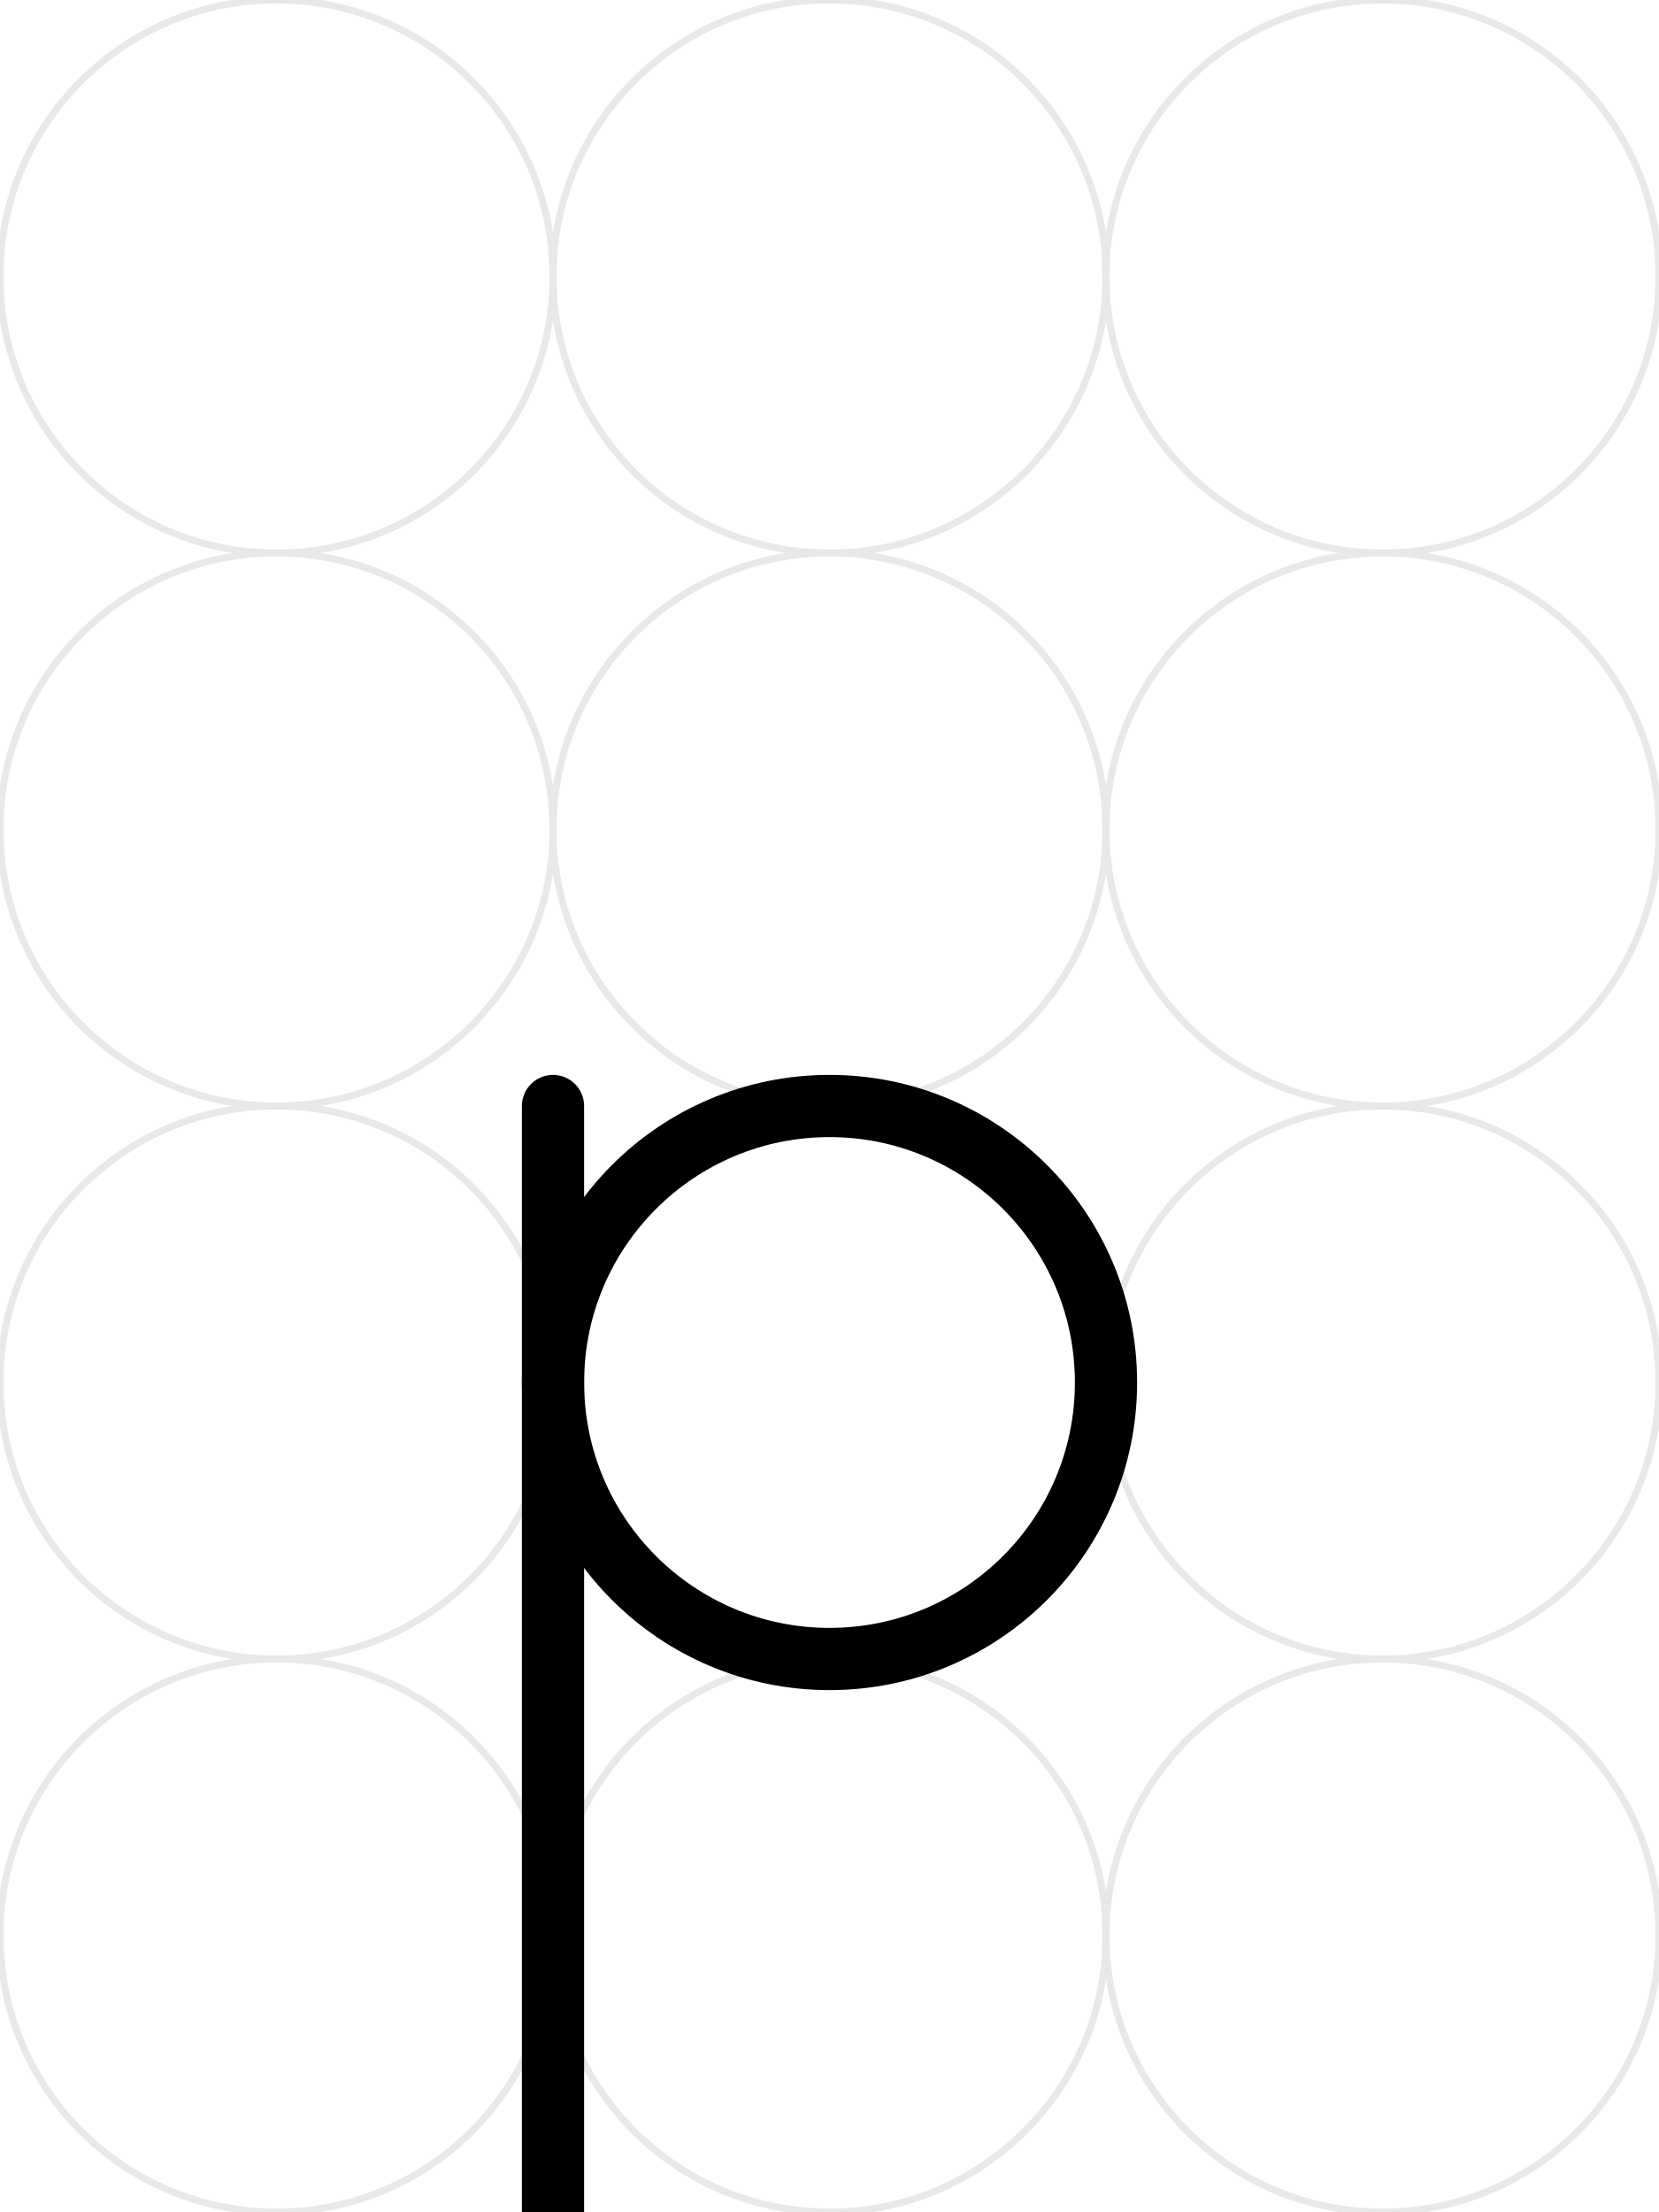
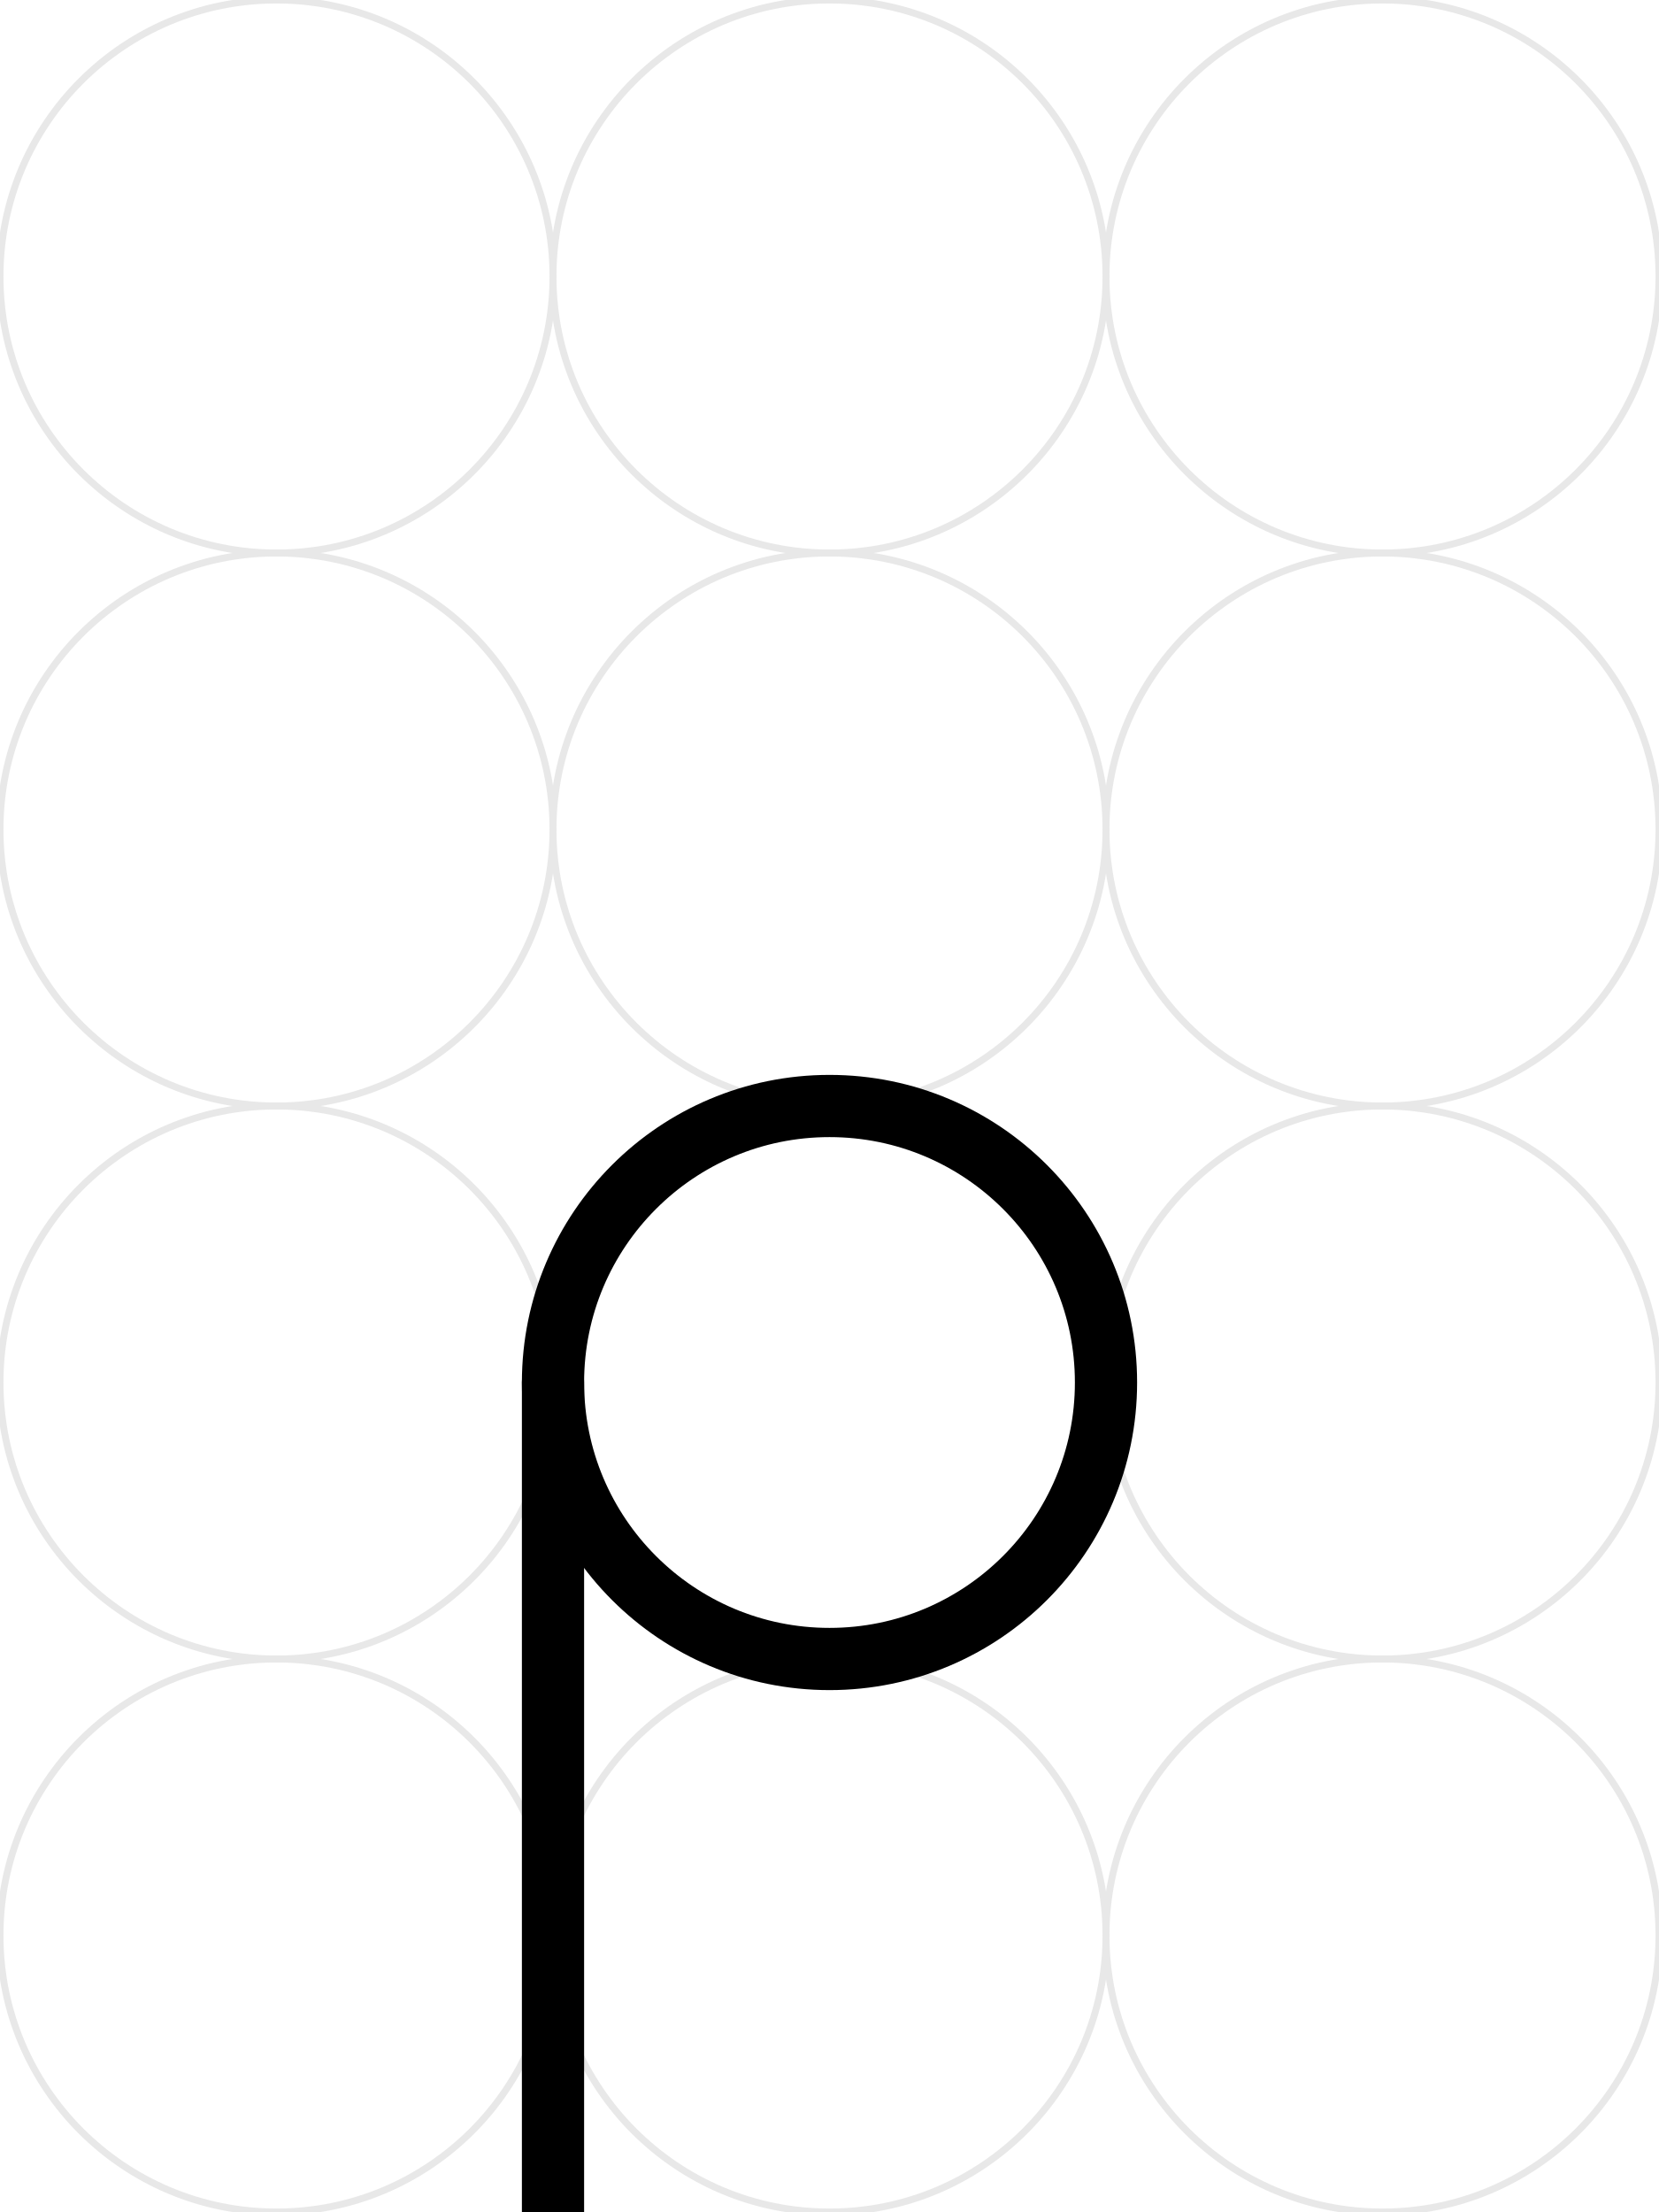
<svg xmlns="http://www.w3.org/2000/svg" viewBox="0 0 240 320" width="240" height="320">
  <rect x="0" y="0" width="100%" height="100%" fill="#fff" />
  <g fill="none" stroke="#bdbdbd" stroke-width="1" opacity="0.35">
    <circle cx="40" cy="40" r="40" />
    <circle cx="120" cy="40" r="40" />
    <circle cx="200" cy="40" r="40" />
    <circle cx="40" cy="120" r="40" />
    <circle cx="120" cy="120" r="40" />
    <circle cx="200" cy="120" r="40" />
    <circle cx="40" cy="200" r="40" />
    <circle cx="120" cy="200" r="40" />
    <circle cx="200" cy="200" r="40" />
    <circle cx="40" cy="280" r="40" />
    <circle cx="120" cy="280" r="40" />
    <circle cx="200" cy="280" r="40" />
  </g>
  <g fill="none" stroke="#000" stroke-width="9" stroke-linecap="round" stroke-linejoin="round">
-     <path d="M 80 160 L 80 320" />
+     <path d="M 80 320 L 80 200" />
    <path d="M 160 200 A 40 40 0 0 1 120 240 A 40 40 0 0 1 80 200 A 40 40 0 0 1 120 160 A 40 40 0 0 1 160 200" />
  </g>
</svg>
